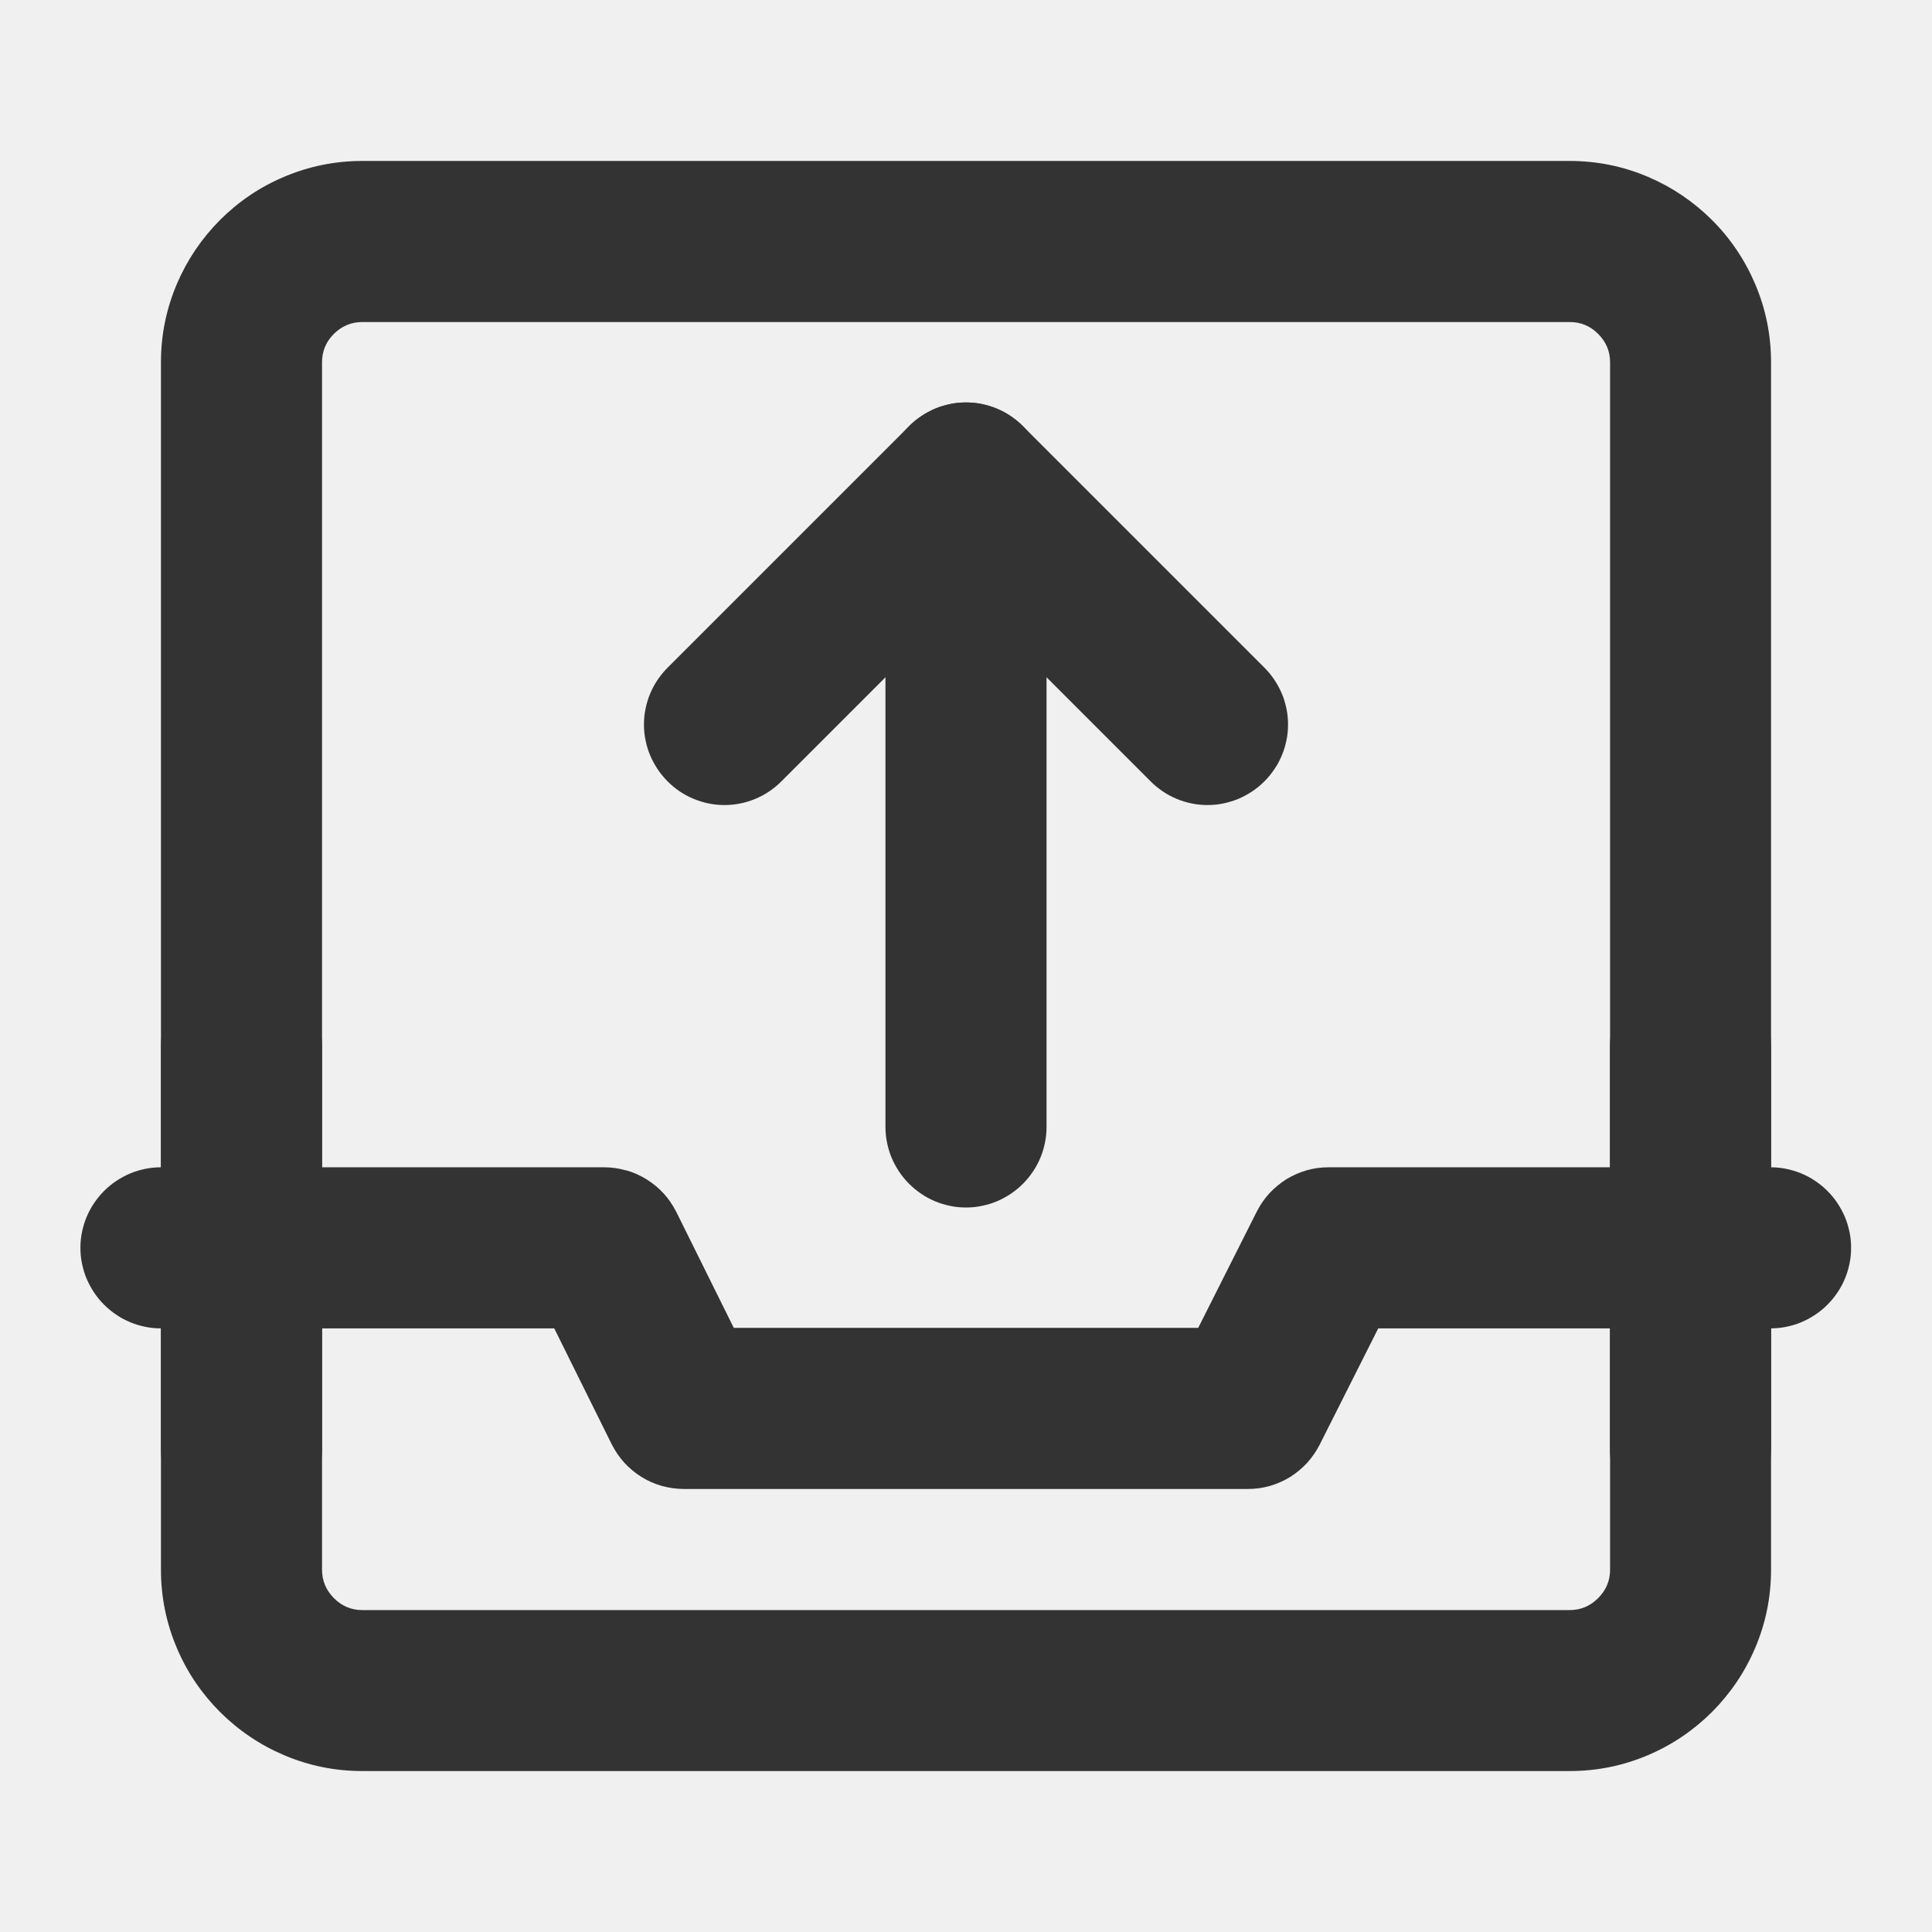
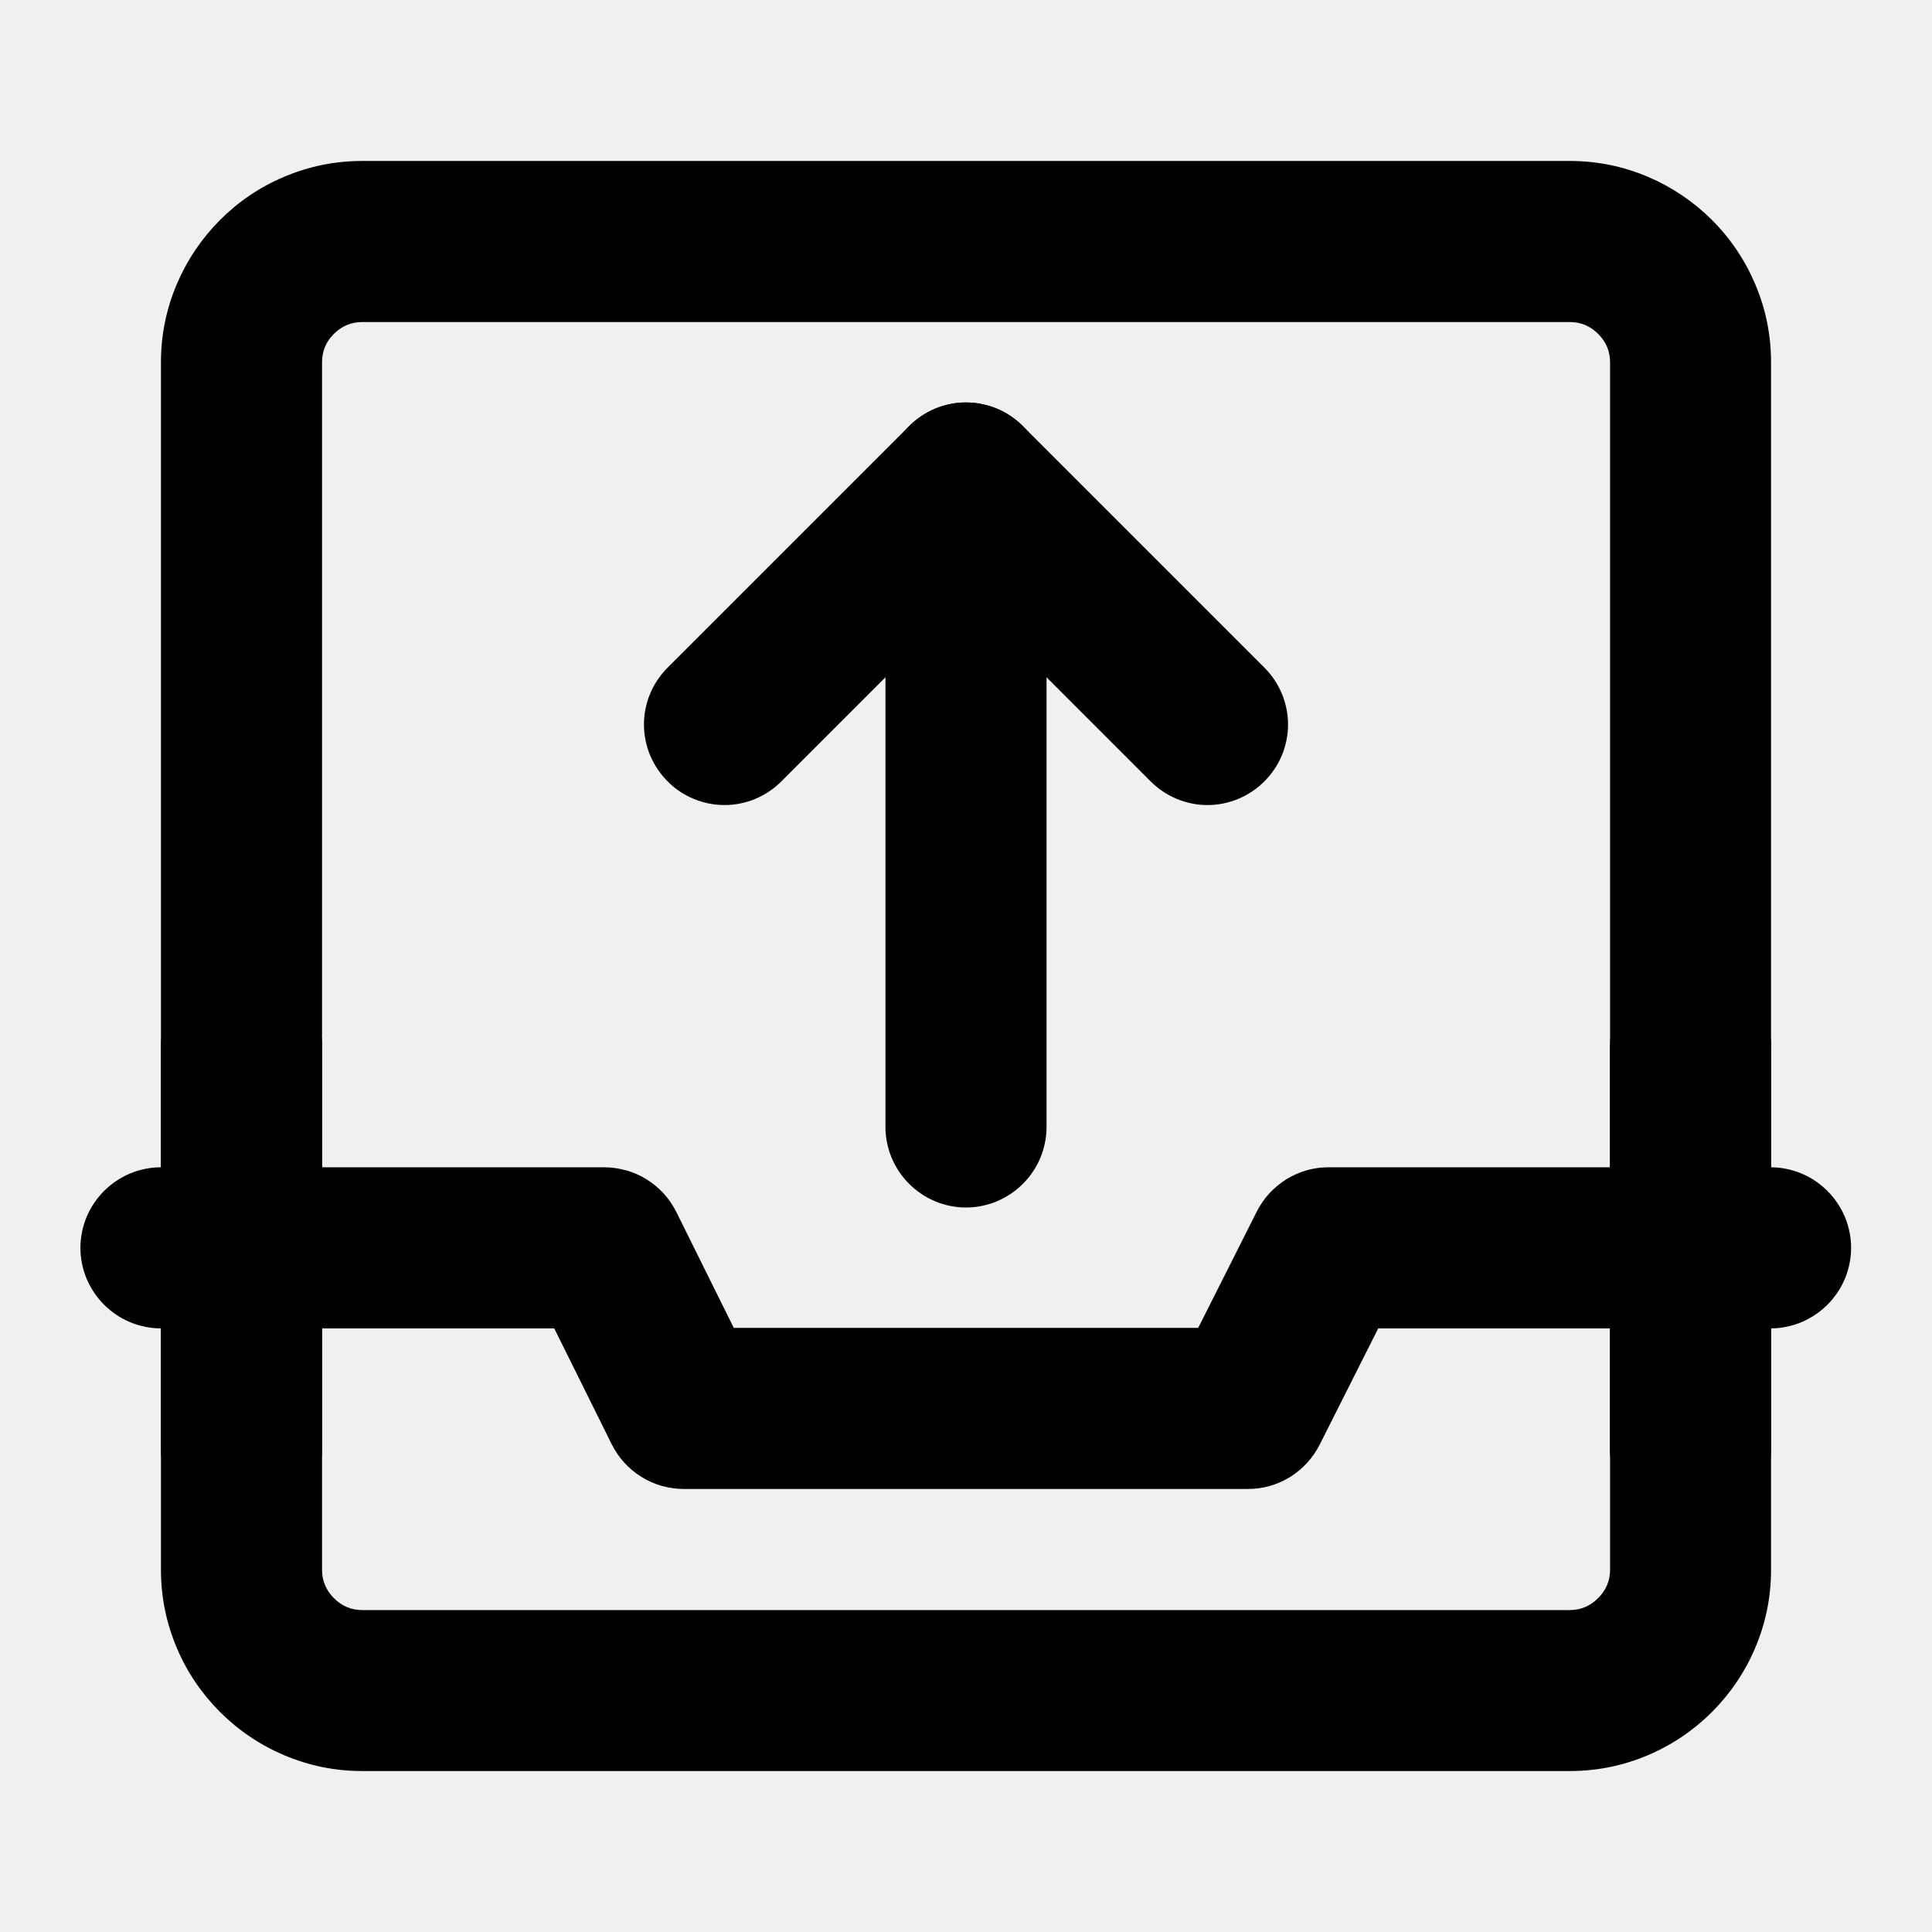
- <svg xmlns="http://www.w3.org/2000/svg" xmlns:xlink="http://www.w3.org/1999/xlink" width="16" height="16" fill="none" viewBox="0 0 16 16">
-   <g opacity="1" transform="translate(0 0) rotate(0)">
-     <mask id="bg-mask-0" fill="#fff">
+ <svg xmlns="http://www.w3.org/2000/svg" xmlns:xlink="http://www.w3.org/1999/xlink" width="16" height="16" viewBox="0 0 16 16" fill="none">
+   <g opacity="1" transform="translate(0 0)  rotate(0)">
+     <mask id="bg-mask-0" fill="white">
      <use xlink:href="#path_0" />
    </mask>
    <g mask="url(#bg-mask-0)">
-       <path id="路径 1" style="fill:#333;opacity:1" d="M1.822,14.178c-0.153,-0.154 -0.273,-0.33 -0.357,-0.529c-0.088,-0.207 -0.132,-0.423 -0.132,-0.649v-10c0,-0.226 0.044,-0.442 0.132,-0.649c0.085,-0.199 0.204,-0.375 0.357,-0.529c0.153,-0.153 0.33,-0.273 0.529,-0.357c0.207,-0.088 0.423,-0.132 0.649,-0.132h10c0.226,0 0.442,0.044 0.649,0.132c0.199,0.085 0.375,0.204 0.529,0.357c0.153,0.153 0.272,0.33 0.357,0.529c0.088,0.207 0.132,0.423 0.132,0.649v10c0,0.226 -0.044,0.442 -0.132,0.649c-0.085,0.199 -0.204,0.375 -0.357,0.529c-0.154,0.153 -0.33,0.272 -0.529,0.357c-0.207,0.088 -0.423,0.132 -0.649,0.132h-10c-0.226,0 -0.442,-0.044 -0.649,-0.132c-0.199,-0.085 -0.375,-0.204 -0.529,-0.357zM13.235,13.235c0.066,-0.066 0.099,-0.144 0.099,-0.235v-10c0,-0.091 -0.033,-0.169 -0.099,-0.235c-0.066,-0.066 -0.144,-0.098 -0.235,-0.098h-10c-0.091,0 -0.169,0.033 -0.235,0.098c-0.066,0.066 -0.098,0.144 -0.098,0.235v10c0,0.091 0.033,0.169 0.098,0.235c0.066,0.066 0.144,0.099 0.235,0.099h10c0.091,0 0.169,-0.033 0.235,-0.099z" />
-       <path id="路径 2" style="fill:#333;opacity:1" d="M5.186,9.692c0.06,0.017 0.116,0.042 0.169,0.075c0.053,0.033 0.1,0.072 0.142,0.118c0.042,0.046 0.076,0.097 0.104,0.152l0.476,0.96h3.846l0.485,-0.963c0.028,-0.055 0.062,-0.105 0.104,-0.151c0.042,-0.045 0.089,-0.084 0.141,-0.117c0.053,-0.032 0.109,-0.057 0.168,-0.074c0.059,-0.017 0.12,-0.025 0.182,-0.025h3.66c0.044,0 0.087,0.004 0.13,0.013c0.043,0.009 0.085,0.021 0.125,0.038c0.04,0.017 0.079,0.037 0.115,0.062c0.036,0.024 0.07,0.052 0.101,0.083c0.031,0.031 0.059,0.065 0.083,0.101c0.024,0.036 0.045,0.075 0.062,0.115c0.017,0.04 0.029,0.082 0.038,0.125c0.009,0.043 0.013,0.086 0.013,0.13c0,0.044 -0.004,0.087 -0.013,0.13c-0.009,0.043 -0.021,0.085 -0.038,0.125c-0.017,0.04 -0.037,0.079 -0.062,0.115c-0.024,0.036 -0.052,0.07 -0.083,0.101c-0.031,0.031 -0.065,0.059 -0.101,0.083c-0.036,0.024 -0.075,0.045 -0.115,0.062c-0.04,0.017 -0.082,0.029 -0.125,0.038c-0.043,0.009 -0.086,0.013 -0.13,0.013h-3.249l-0.485,0.963c-0.028,0.055 -0.063,0.105 -0.104,0.151c-0.042,0.045 -0.089,0.084 -0.141,0.117c-0.053,0.032 -0.108,0.057 -0.168,0.074c-0.059,0.017 -0.12,0.025 -0.182,0.025h-4.67c-0.062,0 -0.123,-0.009 -0.183,-0.025c-0.06,-0.017 -0.116,-0.042 -0.169,-0.075c-0.053,-0.033 -0.1,-0.072 -0.142,-0.118c-0.042,-0.046 -0.076,-0.097 -0.104,-0.152l-0.476,-0.96h-3.257c-0.044,0 -0.087,-0.004 -0.13,-0.013c-0.043,-0.009 -0.085,-0.021 -0.125,-0.038c-0.04,-0.017 -0.079,-0.037 -0.115,-0.062c-0.036,-0.024 -0.07,-0.052 -0.101,-0.083c-0.031,-0.031 -0.059,-0.065 -0.083,-0.101c-0.024,-0.036 -0.045,-0.075 -0.062,-0.115c-0.017,-0.04 -0.029,-0.082 -0.038,-0.125c-0.009,-0.043 -0.013,-0.086 -0.013,-0.13c0,-0.044 0.004,-0.087 0.013,-0.13c0.009,-0.043 0.021,-0.085 0.038,-0.125c0.017,-0.04 0.037,-0.079 0.062,-0.115c0.024,-0.036 0.052,-0.07 0.083,-0.101c0.031,-0.031 0.065,-0.059 0.101,-0.083c0.036,-0.024 0.075,-0.045 0.115,-0.062c0.04,-0.017 0.082,-0.029 0.125,-0.038c0.043,-0.009 0.086,-0.013 0.13,-0.013h3.67c0.062,0 0.123,0.009 0.183,0.026z" />
-       <path id="路径 3" style="fill:#333;opacity:1" d="M13.333,12v-3.333c0,-0.044 0.004,-0.087 0.013,-0.13c0.009,-0.043 0.021,-0.085 0.038,-0.125c0.017,-0.04 0.037,-0.079 0.062,-0.115c0.024,-0.036 0.052,-0.07 0.083,-0.101c0.031,-0.031 0.065,-0.059 0.101,-0.083c0.036,-0.024 0.075,-0.045 0.115,-0.062c0.04,-0.017 0.082,-0.029 0.125,-0.038c0.043,-0.009 0.086,-0.013 0.13,-0.013c0.044,0 0.087,0.004 0.13,0.013c0.043,0.009 0.085,0.021 0.125,0.038c0.04,0.017 0.079,0.037 0.115,0.062c0.036,0.024 0.07,0.052 0.101,0.083c0.031,0.031 0.059,0.065 0.083,0.101c0.024,0.036 0.045,0.075 0.062,0.115c0.017,0.04 0.029,0.082 0.038,0.125c0.009,0.043 0.013,0.086 0.013,0.13v3.333c0,0.044 -0.004,0.087 -0.013,0.13c-0.009,0.043 -0.021,0.085 -0.038,0.125c-0.017,0.04 -0.037,0.079 -0.062,0.115c-0.024,0.036 -0.052,0.07 -0.083,0.101c-0.031,0.031 -0.065,0.059 -0.101,0.083c-0.036,0.024 -0.075,0.045 -0.115,0.062c-0.04,0.017 -0.082,0.029 -0.125,0.038c-0.043,0.009 -0.086,0.013 -0.13,0.013c-0.044,0 -0.087,-0.004 -0.13,-0.013c-0.043,-0.009 -0.085,-0.021 -0.125,-0.038c-0.04,-0.017 -0.079,-0.037 -0.115,-0.062c-0.036,-0.024 -0.07,-0.052 -0.101,-0.083c-0.031,-0.031 -0.059,-0.065 -0.083,-0.101c-0.024,-0.036 -0.045,-0.075 -0.062,-0.115c-0.017,-0.04 -0.029,-0.082 -0.038,-0.125c-0.009,-0.043 -0.013,-0.086 -0.013,-0.13z" />
-       <path id="路径 4" style="fill:#333;opacity:1" d="M7.63,3.446c0.036,-0.024 0.075,-0.045 0.115,-0.062c0.04,-0.017 0.082,-0.029 0.125,-0.038c0.043,-0.009 0.086,-0.013 0.13,-0.013c0.044,0 0.087,0.004 0.13,0.013c0.043,0.009 0.085,0.021 0.125,0.038c0.04,0.017 0.079,0.037 0.115,0.062c0.036,0.024 0.07,0.052 0.101,0.083l2,2c0.031,0.031 0.059,0.065 0.083,0.101c0.024,0.036 0.045,0.075 0.062,0.115c0.017,0.04 0.029,0.082 0.038,0.125c0.009,0.043 0.013,0.086 0.013,0.13c0,0.044 -0.004,0.087 -0.013,0.13c-0.009,0.043 -0.021,0.085 -0.038,0.125c-0.017,0.04 -0.037,0.079 -0.062,0.115c-0.024,0.036 -0.052,0.07 -0.083,0.101c-0.031,0.031 -0.065,0.059 -0.101,0.083c-0.036,0.024 -0.075,0.045 -0.115,0.062c-0.04,0.017 -0.082,0.029 -0.125,0.038c-0.043,0.009 -0.086,0.013 -0.13,0.013c-0.044,0 -0.087,-0.004 -0.13,-0.013c-0.043,-0.009 -0.085,-0.021 -0.125,-0.038c-0.04,-0.017 -0.079,-0.037 -0.115,-0.062c-0.036,-0.024 -0.07,-0.052 -0.101,-0.083l-1.529,-1.529l-1.529,1.529c-0.063,0.063 -0.135,0.111 -0.216,0.145c-0.082,0.034 -0.167,0.051 -0.255,0.051c-0.088,0 -0.173,-0.017 -0.255,-0.051c-0.082,-0.034 -0.154,-0.082 -0.216,-0.145c-0.031,-0.031 -0.059,-0.065 -0.083,-0.101c-0.024,-0.036 -0.045,-0.075 -0.062,-0.115c-0.017,-0.04 -0.029,-0.082 -0.038,-0.125c-0.009,-0.043 -0.013,-0.086 -0.013,-0.13c0,-0.044 0.004,-0.087 0.013,-0.13c0.009,-0.043 0.021,-0.085 0.038,-0.125c0.017,-0.04 0.037,-0.079 0.062,-0.115c0.024,-0.036 0.052,-0.07 0.083,-0.101l2,-2c0.031,-0.031 0.065,-0.059 0.101,-0.083z" />
-       <path id="路径 5" style="fill:#333;opacity:1" d="M8.667,4v5.333c0,0.044 -0.004,0.087 -0.013,0.13c-0.009,0.043 -0.021,0.085 -0.038,0.125c-0.017,0.04 -0.037,0.079 -0.062,0.115c-0.024,0.036 -0.052,0.07 -0.083,0.101c-0.031,0.031 -0.065,0.059 -0.101,0.083c-0.036,0.024 -0.075,0.045 -0.115,0.062c-0.04,0.017 -0.082,0.029 -0.125,0.038c-0.043,0.009 -0.086,0.013 -0.13,0.013c-0.044,0 -0.087,-0.004 -0.13,-0.013c-0.043,-0.009 -0.085,-0.021 -0.125,-0.038c-0.04,-0.017 -0.079,-0.037 -0.115,-0.062c-0.036,-0.024 -0.07,-0.052 -0.101,-0.083c-0.031,-0.031 -0.059,-0.065 -0.083,-0.101c-0.024,-0.036 -0.045,-0.075 -0.062,-0.115c-0.017,-0.04 -0.029,-0.082 -0.038,-0.125c-0.009,-0.043 -0.013,-0.086 -0.013,-0.13v-5.333c0,-0.044 0.004,-0.087 0.013,-0.13c0.009,-0.043 0.021,-0.085 0.038,-0.125c0.017,-0.04 0.037,-0.079 0.062,-0.115c0.024,-0.036 0.052,-0.07 0.083,-0.101c0.031,-0.031 0.065,-0.059 0.101,-0.083c0.036,-0.024 0.075,-0.045 0.115,-0.062c0.04,-0.017 0.082,-0.029 0.125,-0.038c0.043,-0.009 0.086,-0.013 0.13,-0.013c0.044,0 0.087,0.004 0.13,0.013c0.043,0.009 0.085,0.021 0.125,0.038c0.04,0.017 0.079,0.037 0.115,0.062c0.036,0.024 0.07,0.052 0.101,0.083c0.031,0.031 0.059,0.065 0.083,0.101c0.024,0.036 0.045,0.075 0.062,0.115c0.017,0.04 0.029,0.082 0.038,0.125c0.009,0.043 0.013,0.086 0.013,0.13z" />
-       <path id="路径 6" style="fill:#333;opacity:1" d="M1.333,12v-3.333c0,-0.044 0.004,-0.087 0.013,-0.13c0.009,-0.043 0.021,-0.085 0.038,-0.125c0.017,-0.04 0.037,-0.079 0.062,-0.115c0.024,-0.036 0.052,-0.07 0.083,-0.101c0.031,-0.031 0.065,-0.059 0.101,-0.083c0.036,-0.024 0.075,-0.045 0.115,-0.062c0.04,-0.017 0.082,-0.029 0.125,-0.038c0.043,-0.009 0.086,-0.013 0.13,-0.013c0.044,0 0.087,0.004 0.13,0.013c0.043,0.009 0.085,0.021 0.125,0.038c0.04,0.017 0.079,0.037 0.115,0.062c0.036,0.024 0.07,0.052 0.101,0.083c0.031,0.031 0.059,0.065 0.083,0.101c0.024,0.036 0.045,0.075 0.062,0.115c0.017,0.04 0.029,0.082 0.038,0.125c0.009,0.043 0.013,0.086 0.013,0.13v3.333c0,0.044 -0.004,0.087 -0.013,0.13c-0.009,0.043 -0.021,0.085 -0.038,0.125c-0.017,0.04 -0.037,0.079 -0.062,0.115c-0.024,0.036 -0.052,0.07 -0.083,0.101c-0.031,0.031 -0.065,0.059 -0.101,0.083c-0.036,0.024 -0.075,0.045 -0.115,0.062c-0.04,0.017 -0.082,0.029 -0.125,0.038c-0.043,0.009 -0.086,0.013 -0.13,0.013c-0.044,0 -0.087,-0.004 -0.13,-0.013c-0.043,-0.009 -0.085,-0.021 -0.125,-0.038c-0.04,-0.017 -0.079,-0.037 -0.115,-0.062c-0.036,-0.024 -0.07,-0.052 -0.101,-0.083c-0.031,-0.031 -0.059,-0.065 -0.083,-0.101c-0.024,-0.036 -0.045,-0.075 -0.062,-0.115c-0.017,-0.04 -0.029,-0.082 -0.038,-0.125c-0.009,-0.043 -0.013,-0.086 -0.013,-0.13z" />
+       <path id="路径 1" style="fill:currentColor; opacity:1;" d="M1.822,14.178c-0.153,-0.154 -0.273,-0.33 -0.357,-0.529c-0.088,-0.207 -0.132,-0.423 -0.132,-0.649v-10c0,-0.226 0.044,-0.442 0.132,-0.649c0.085,-0.199 0.204,-0.375 0.357,-0.529c0.153,-0.153 0.33,-0.273 0.529,-0.357c0.207,-0.088 0.423,-0.132 0.649,-0.132h10c0.226,0 0.442,0.044 0.649,0.132c0.199,0.085 0.375,0.204 0.529,0.357c0.153,0.153 0.272,0.33 0.357,0.529c0.088,0.207 0.132,0.423 0.132,0.649v10c0,0.226 -0.044,0.442 -0.132,0.649c-0.085,0.199 -0.204,0.375 -0.357,0.529c-0.154,0.153 -0.33,0.272 -0.529,0.357c-0.207,0.088 -0.423,0.132 -0.649,0.132h-10c-0.226,0 -0.442,-0.044 -0.649,-0.132c-0.199,-0.085 -0.375,-0.204 -0.529,-0.357zM13.235,13.235c0.066,-0.066 0.099,-0.144 0.099,-0.235v-10c0,-0.091 -0.033,-0.169 -0.099,-0.235c-0.066,-0.066 -0.144,-0.098 -0.235,-0.098h-10c-0.091,0 -0.169,0.033 -0.235,0.098c-0.066,0.066 -0.098,0.144 -0.098,0.235v10c0,0.091 0.033,0.169 0.098,0.235c0.066,0.066 0.144,0.099 0.235,0.099h10c0.091,0 0.169,-0.033 0.235,-0.099z" />
+       <path id="路径 2" style="fill:currentColor; opacity:1;" d="M5.186,9.692c0.06,0.017 0.116,0.042 0.169,0.075c0.053,0.033 0.1,0.072 0.142,0.118c0.042,0.046 0.076,0.097 0.104,0.152l0.476,0.96h3.846l0.485,-0.963c0.028,-0.055 0.062,-0.105 0.104,-0.151c0.042,-0.045 0.089,-0.084 0.141,-0.117c0.053,-0.032 0.109,-0.057 0.168,-0.074c0.059,-0.017 0.12,-0.025 0.182,-0.025h3.66c0.044,0 0.087,0.004 0.13,0.013c0.043,0.009 0.085,0.021 0.125,0.038c0.04,0.017 0.079,0.037 0.115,0.062c0.036,0.024 0.07,0.052 0.101,0.083c0.031,0.031 0.059,0.065 0.083,0.101c0.024,0.036 0.045,0.075 0.062,0.115c0.017,0.04 0.029,0.082 0.038,0.125c0.009,0.043 0.013,0.086 0.013,0.13c0,0.044 -0.004,0.087 -0.013,0.13c-0.009,0.043 -0.021,0.085 -0.038,0.125c-0.017,0.04 -0.037,0.079 -0.062,0.115c-0.024,0.036 -0.052,0.07 -0.083,0.101c-0.031,0.031 -0.065,0.059 -0.101,0.083c-0.036,0.024 -0.075,0.045 -0.115,0.062c-0.04,0.017 -0.082,0.029 -0.125,0.038c-0.043,0.009 -0.086,0.013 -0.13,0.013h-3.249l-0.485,0.963c-0.028,0.055 -0.063,0.105 -0.104,0.151c-0.042,0.045 -0.089,0.084 -0.141,0.117c-0.053,0.032 -0.108,0.057 -0.168,0.074c-0.059,0.017 -0.12,0.025 -0.182,0.025h-4.67c-0.062,0 -0.123,-0.009 -0.183,-0.025c-0.06,-0.017 -0.116,-0.042 -0.169,-0.075c-0.053,-0.033 -0.1,-0.072 -0.142,-0.118c-0.042,-0.046 -0.076,-0.097 -0.104,-0.152l-0.476,-0.96h-3.257c-0.044,0 -0.087,-0.004 -0.13,-0.013c-0.043,-0.009 -0.085,-0.021 -0.125,-0.038c-0.04,-0.017 -0.079,-0.037 -0.115,-0.062c-0.036,-0.024 -0.07,-0.052 -0.101,-0.083c-0.031,-0.031 -0.059,-0.065 -0.083,-0.101c-0.024,-0.036 -0.045,-0.075 -0.062,-0.115c-0.017,-0.04 -0.029,-0.082 -0.038,-0.125c-0.009,-0.043 -0.013,-0.086 -0.013,-0.13c0,-0.044 0.004,-0.087 0.013,-0.13c0.009,-0.043 0.021,-0.085 0.038,-0.125c0.017,-0.04 0.037,-0.079 0.062,-0.115c0.024,-0.036 0.052,-0.07 0.083,-0.101c0.031,-0.031 0.065,-0.059 0.101,-0.083c0.036,-0.024 0.075,-0.045 0.115,-0.062c0.04,-0.017 0.082,-0.029 0.125,-0.038c0.043,-0.009 0.086,-0.013 0.13,-0.013h3.67c0.062,0 0.123,0.009 0.183,0.026z" />
+       <path id="路径 3" style="fill:currentColor; opacity:1;" d="M13.333,12v-3.333c0,-0.044 0.004,-0.087 0.013,-0.13c0.009,-0.043 0.021,-0.085 0.038,-0.125c0.017,-0.04 0.037,-0.079 0.062,-0.115c0.024,-0.036 0.052,-0.07 0.083,-0.101c0.031,-0.031 0.065,-0.059 0.101,-0.083c0.036,-0.024 0.075,-0.045 0.115,-0.062c0.04,-0.017 0.082,-0.029 0.125,-0.038c0.043,-0.009 0.086,-0.013 0.13,-0.013c0.044,0 0.087,0.004 0.13,0.013c0.043,0.009 0.085,0.021 0.125,0.038c0.04,0.017 0.079,0.037 0.115,0.062c0.036,0.024 0.07,0.052 0.101,0.083c0.031,0.031 0.059,0.065 0.083,0.101c0.024,0.036 0.045,0.075 0.062,0.115c0.017,0.04 0.029,0.082 0.038,0.125c0.009,0.043 0.013,0.086 0.013,0.13v3.333c0,0.044 -0.004,0.087 -0.013,0.13c-0.009,0.043 -0.021,0.085 -0.038,0.125c-0.017,0.04 -0.037,0.079 -0.062,0.115c-0.024,0.036 -0.052,0.07 -0.083,0.101c-0.031,0.031 -0.065,0.059 -0.101,0.083c-0.036,0.024 -0.075,0.045 -0.115,0.062c-0.04,0.017 -0.082,0.029 -0.125,0.038c-0.043,0.009 -0.086,0.013 -0.13,0.013c-0.044,0 -0.087,-0.004 -0.13,-0.013c-0.043,-0.009 -0.085,-0.021 -0.125,-0.038c-0.04,-0.017 -0.079,-0.037 -0.115,-0.062c-0.036,-0.024 -0.07,-0.052 -0.101,-0.083c-0.031,-0.031 -0.059,-0.065 -0.083,-0.101c-0.024,-0.036 -0.045,-0.075 -0.062,-0.115c-0.017,-0.04 -0.029,-0.082 -0.038,-0.125c-0.009,-0.043 -0.013,-0.086 -0.013,-0.13z" />
+       <path id="路径 4" style="fill:currentColor; opacity:1;" d="M7.63,3.446c0.036,-0.024 0.075,-0.045 0.115,-0.062c0.04,-0.017 0.082,-0.029 0.125,-0.038c0.043,-0.009 0.086,-0.013 0.13,-0.013c0.044,0 0.087,0.004 0.13,0.013c0.043,0.009 0.085,0.021 0.125,0.038c0.04,0.017 0.079,0.037 0.115,0.062c0.036,0.024 0.07,0.052 0.101,0.083l2,2c0.031,0.031 0.059,0.065 0.083,0.101c0.024,0.036 0.045,0.075 0.062,0.115c0.017,0.04 0.029,0.082 0.038,0.125c0.009,0.043 0.013,0.086 0.013,0.13c0,0.044 -0.004,0.087 -0.013,0.13c-0.009,0.043 -0.021,0.085 -0.038,0.125c-0.017,0.04 -0.037,0.079 -0.062,0.115c-0.024,0.036 -0.052,0.07 -0.083,0.101c-0.031,0.031 -0.065,0.059 -0.101,0.083c-0.036,0.024 -0.075,0.045 -0.115,0.062c-0.04,0.017 -0.082,0.029 -0.125,0.038c-0.043,0.009 -0.086,0.013 -0.13,0.013c-0.044,0 -0.087,-0.004 -0.13,-0.013c-0.043,-0.009 -0.085,-0.021 -0.125,-0.038c-0.04,-0.017 -0.079,-0.037 -0.115,-0.062c-0.036,-0.024 -0.07,-0.052 -0.101,-0.083l-1.529,-1.529l-1.529,1.529c-0.063,0.063 -0.135,0.111 -0.216,0.145c-0.082,0.034 -0.167,0.051 -0.255,0.051c-0.088,0 -0.173,-0.017 -0.255,-0.051c-0.082,-0.034 -0.154,-0.082 -0.216,-0.145c-0.031,-0.031 -0.059,-0.065 -0.083,-0.101c-0.024,-0.036 -0.045,-0.075 -0.062,-0.115c-0.017,-0.04 -0.029,-0.082 -0.038,-0.125c-0.009,-0.043 -0.013,-0.086 -0.013,-0.13c0,-0.044 0.004,-0.087 0.013,-0.13c0.009,-0.043 0.021,-0.085 0.038,-0.125c0.017,-0.04 0.037,-0.079 0.062,-0.115c0.024,-0.036 0.052,-0.07 0.083,-0.101l2,-2c0.031,-0.031 0.065,-0.059 0.101,-0.083z" />
+       <path id="路径 5" style="fill:currentColor; opacity:1;" d="M8.667,4v5.333c0,0.044 -0.004,0.087 -0.013,0.13c-0.009,0.043 -0.021,0.085 -0.038,0.125c-0.017,0.04 -0.037,0.079 -0.062,0.115c-0.024,0.036 -0.052,0.07 -0.083,0.101c-0.031,0.031 -0.065,0.059 -0.101,0.083c-0.036,0.024 -0.075,0.045 -0.115,0.062c-0.04,0.017 -0.082,0.029 -0.125,0.038c-0.043,0.009 -0.086,0.013 -0.13,0.013c-0.044,0 -0.087,-0.004 -0.13,-0.013c-0.043,-0.009 -0.085,-0.021 -0.125,-0.038c-0.04,-0.017 -0.079,-0.037 -0.115,-0.062c-0.036,-0.024 -0.07,-0.052 -0.101,-0.083c-0.031,-0.031 -0.059,-0.065 -0.083,-0.101c-0.024,-0.036 -0.045,-0.075 -0.062,-0.115c-0.017,-0.04 -0.029,-0.082 -0.038,-0.125c-0.009,-0.043 -0.013,-0.086 -0.013,-0.13v-5.333c0,-0.044 0.004,-0.087 0.013,-0.13c0.009,-0.043 0.021,-0.085 0.038,-0.125c0.017,-0.04 0.037,-0.079 0.062,-0.115c0.024,-0.036 0.052,-0.07 0.083,-0.101c0.031,-0.031 0.065,-0.059 0.101,-0.083c0.036,-0.024 0.075,-0.045 0.115,-0.062c0.04,-0.017 0.082,-0.029 0.125,-0.038c0.043,-0.009 0.086,-0.013 0.13,-0.013c0.044,0 0.087,0.004 0.13,0.013c0.043,0.009 0.085,0.021 0.125,0.038c0.04,0.017 0.079,0.037 0.115,0.062c0.036,0.024 0.07,0.052 0.101,0.083c0.031,0.031 0.059,0.065 0.083,0.101c0.024,0.036 0.045,0.075 0.062,0.115c0.017,0.04 0.029,0.082 0.038,0.125c0.009,0.043 0.013,0.086 0.013,0.13z" />
+       <path id="路径 6" style="fill:currentColor; opacity:1;" d="M1.333,12v-3.333c0,-0.044 0.004,-0.087 0.013,-0.13c0.009,-0.043 0.021,-0.085 0.038,-0.125c0.017,-0.04 0.037,-0.079 0.062,-0.115c0.024,-0.036 0.052,-0.07 0.083,-0.101c0.031,-0.031 0.065,-0.059 0.101,-0.083c0.036,-0.024 0.075,-0.045 0.115,-0.062c0.04,-0.017 0.082,-0.029 0.125,-0.038c0.043,-0.009 0.086,-0.013 0.13,-0.013c0.044,0 0.087,0.004 0.13,0.013c0.043,0.009 0.085,0.021 0.125,0.038c0.04,0.017 0.079,0.037 0.115,0.062c0.036,0.024 0.07,0.052 0.101,0.083c0.031,0.031 0.059,0.065 0.083,0.101c0.024,0.036 0.045,0.075 0.062,0.115c0.017,0.04 0.029,0.082 0.038,0.125c0.009,0.043 0.013,0.086 0.013,0.13v3.333c0,0.044 -0.004,0.087 -0.013,0.13c-0.009,0.043 -0.021,0.085 -0.038,0.125c-0.017,0.04 -0.037,0.079 -0.062,0.115c-0.024,0.036 -0.052,0.07 -0.083,0.101c-0.031,0.031 -0.065,0.059 -0.101,0.083c-0.036,0.024 -0.075,0.045 -0.115,0.062c-0.04,0.017 -0.082,0.029 -0.125,0.038c-0.043,0.009 -0.086,0.013 -0.13,0.013c-0.044,0 -0.087,-0.004 -0.13,-0.013c-0.043,-0.009 -0.085,-0.021 -0.125,-0.038c-0.04,-0.017 -0.079,-0.037 -0.115,-0.062c-0.036,-0.024 -0.07,-0.052 -0.101,-0.083c-0.031,-0.031 -0.059,-0.065 -0.083,-0.101c-0.024,-0.036 -0.045,-0.075 -0.062,-0.115c-0.017,-0.04 -0.029,-0.082 -0.038,-0.125c-0.009,-0.043 -0.013,-0.086 -0.013,-0.13z" />
    </g>
  </g>
  <defs>
-     <rect id="path_0" width="16" height="16" x="0" y="0" />
+     <rect id="path_0" x="0" y="0" width="16" height="16" />
  </defs>
</svg>
